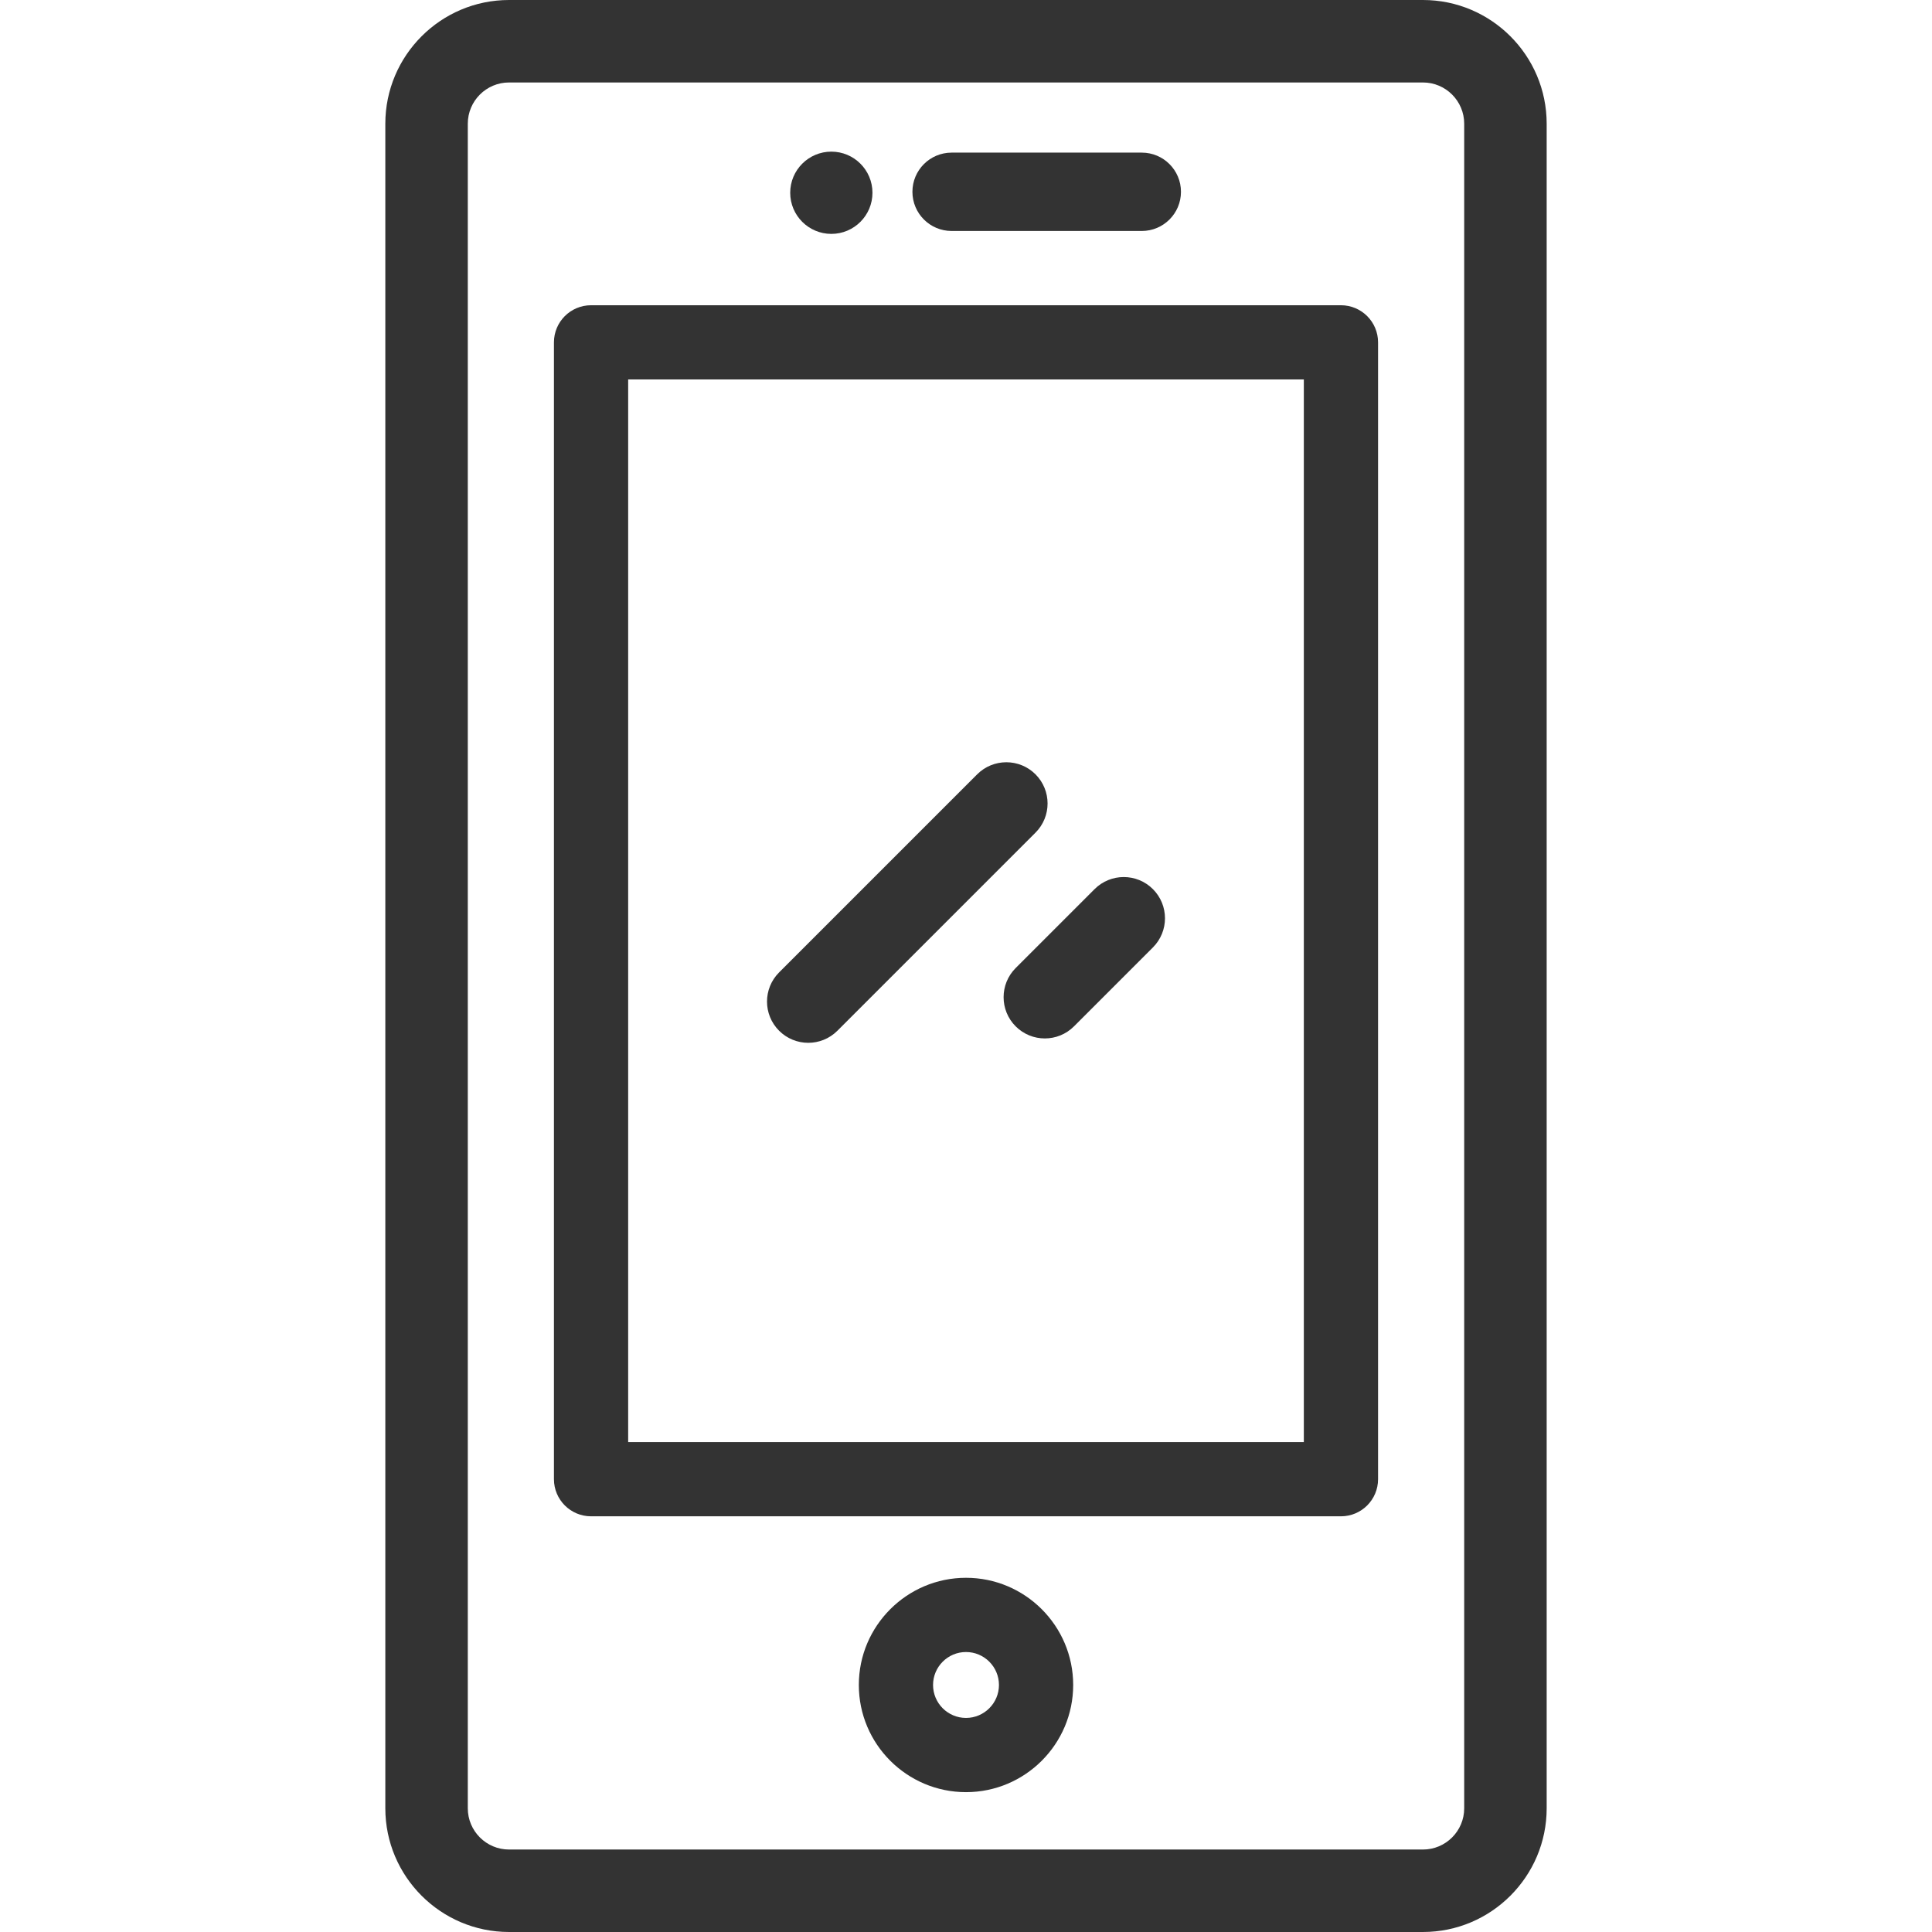
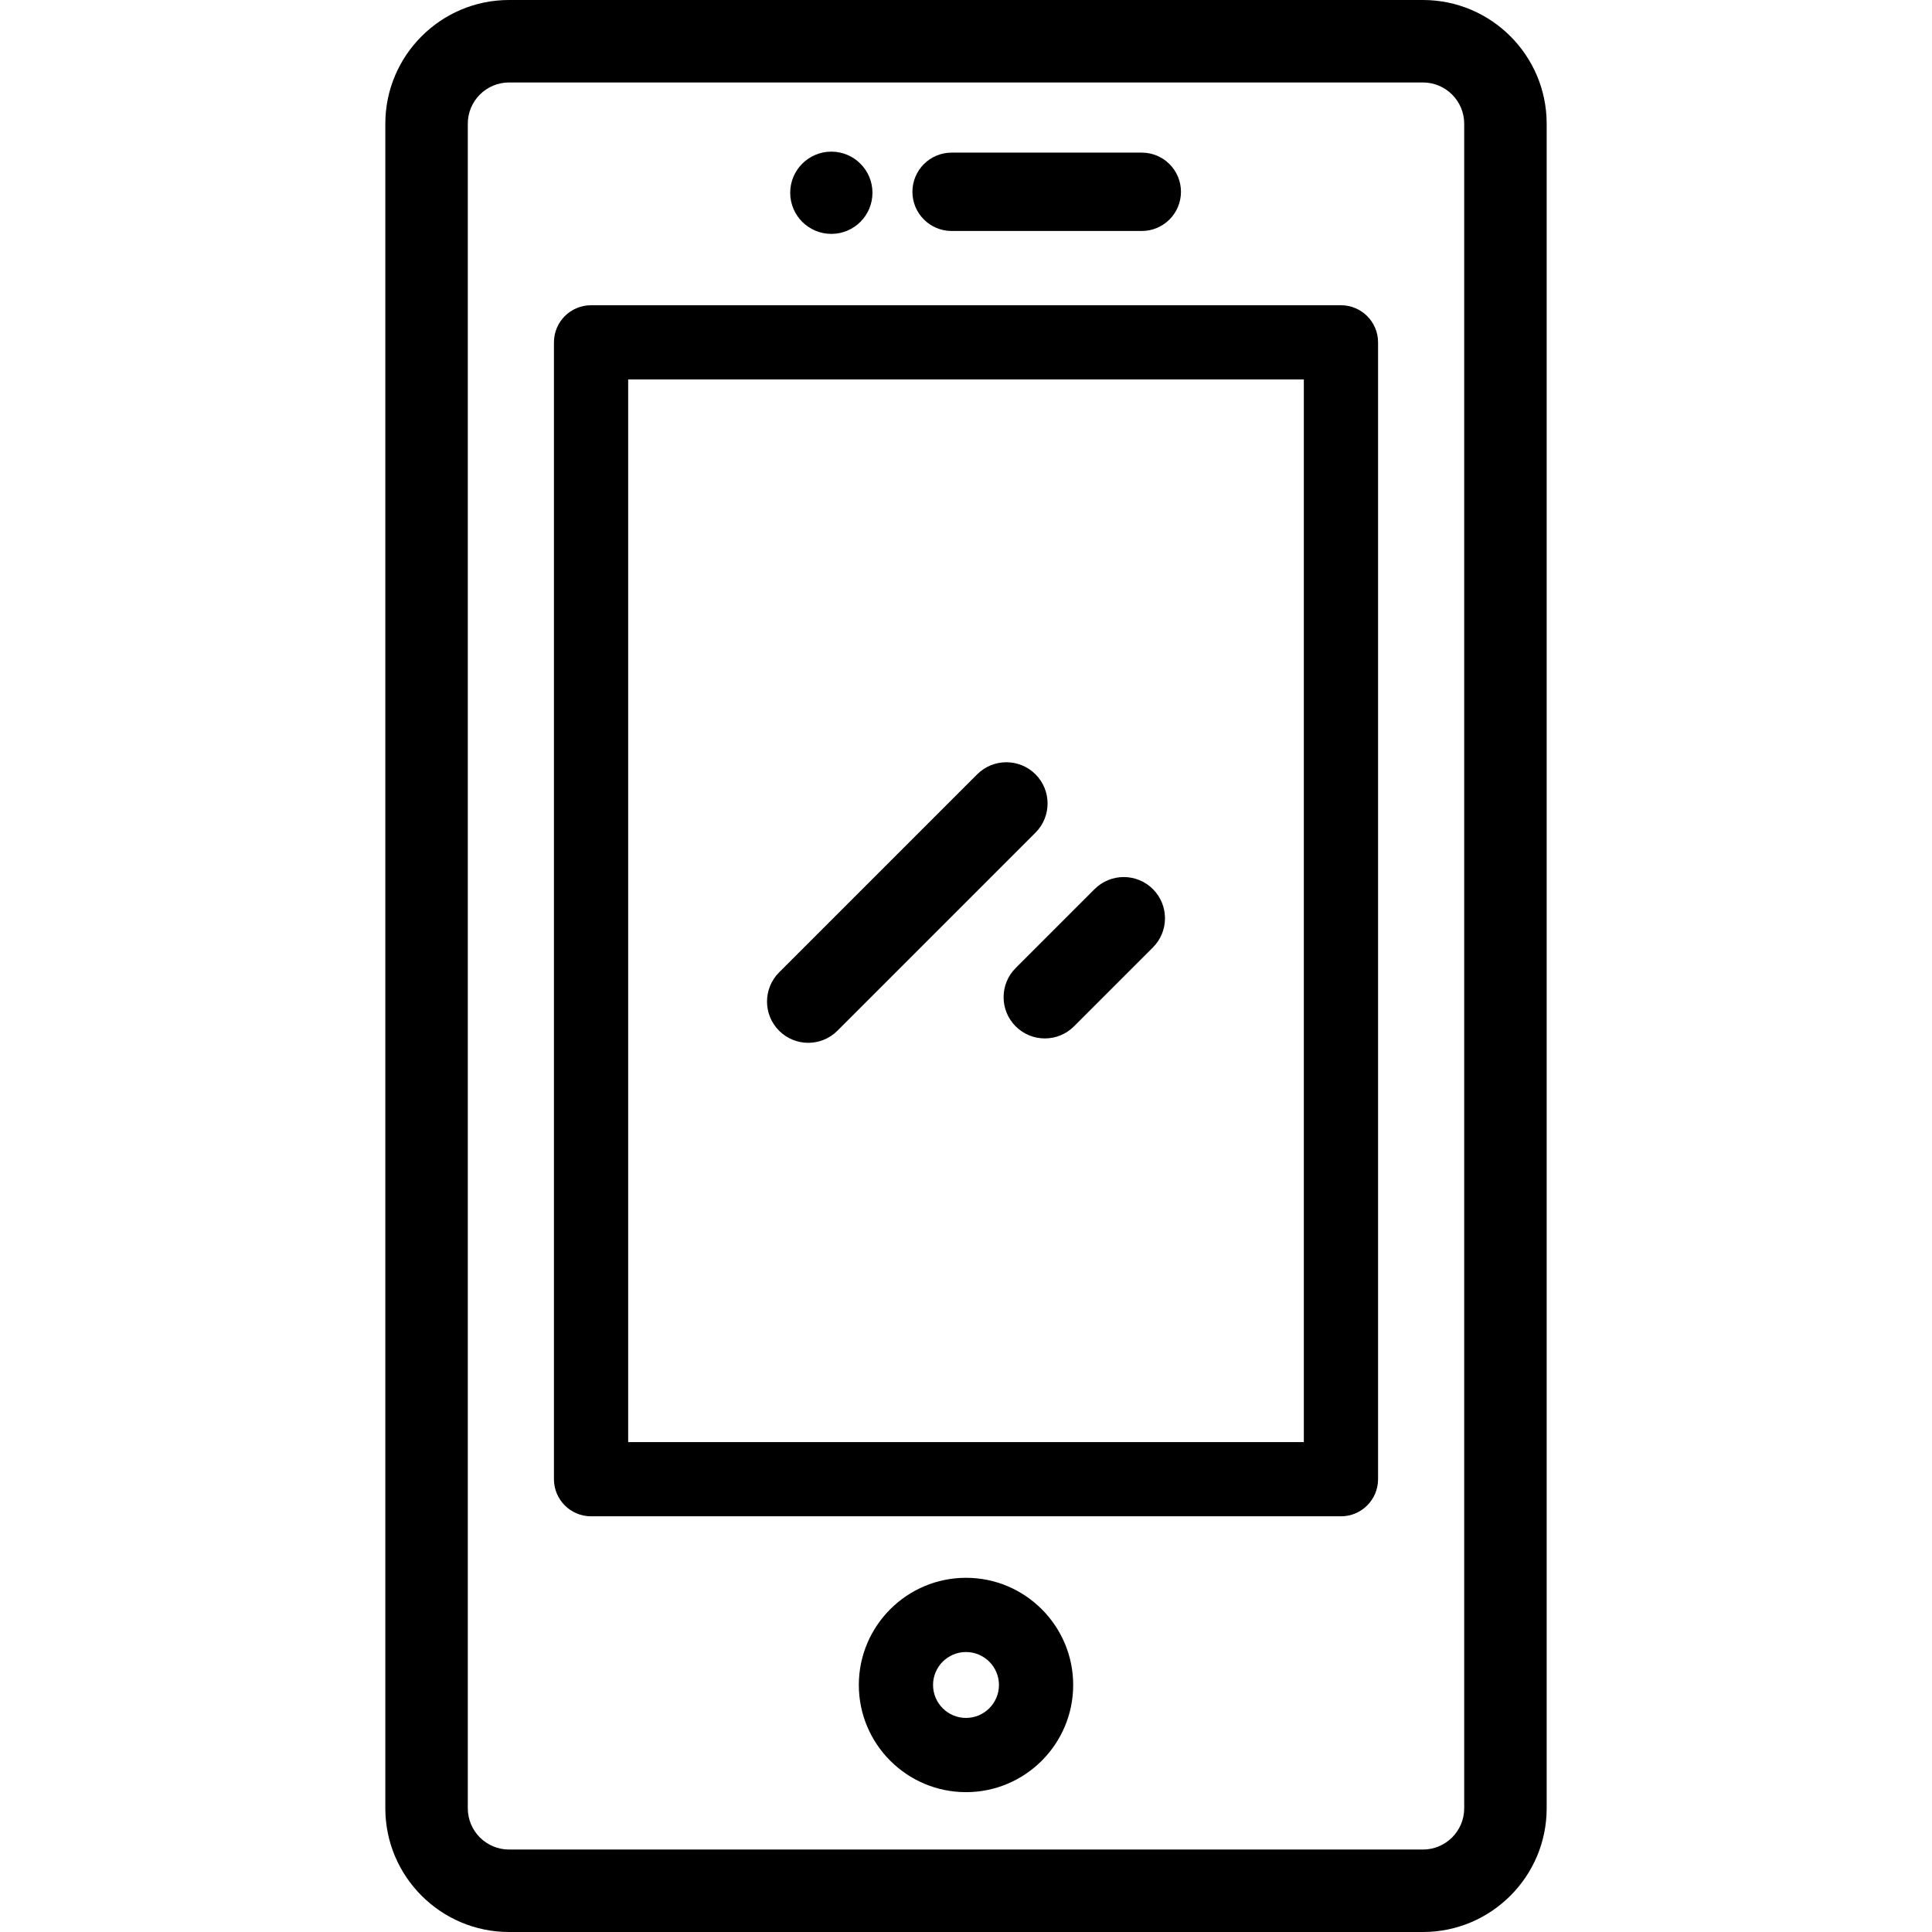
- <svg xmlns="http://www.w3.org/2000/svg" viewBox="0 0 512 512" width="512" height="512">
-   <path d="M256.002 418.133c-15.662 0-28.404 12.741-28.404 28.403s12.742 28.403 28.404 28.403 28.403-12.741 28.403-28.403-12.742-28.403-28.403-28.403zm0 37.136c-4.816 0-8.734-3.918-8.734-8.733s3.918-8.733 8.734-8.733c4.815 0 8.733 3.918 8.733 8.733-.002 4.815-3.92 8.733-8.733 8.733zM302.587 40.447h-50.403c-5.734 0-10.382 4.648-10.382 10.382s4.649 10.382 10.382 10.382h50.403c5.734 0 10.382-4.648 10.382-10.382s-4.648-10.382-10.382-10.382z" fill="#333" />
-   <circle cx="220.312" cy="51.085" r="10.899" fill="#333" />
-   <path d="M377.101 0H134.899c-18.077 0-32.784 14.707-32.784 32.784v446.431c0 18.077 14.707 32.784 32.784 32.784H377.1c18.077 0 32.784-14.707 32.784-32.784V32.784C409.885 14.707 395.178 0 377.101 0zm10.928 479.216c0 6.026-4.902 10.928-10.928 10.928H134.899c-6.026 0-10.928-4.902-10.928-10.928V32.784c0-6.026 4.902-10.928 10.928-10.928H377.1c6.026 0 10.928 4.902 10.928 10.928v446.432z" fill="#333" />
-   <path d="M274.418 205.204c-4.269-4.266-11.186-4.266-15.456 0l-52.494 52.495c-4.267 4.267-4.267 11.187.001 15.455 2.134 2.134 4.931 3.202 7.727 3.202s5.594-1.068 7.727-3.201l52.494-52.495c4.268-4.268 4.268-11.188.001-15.456zM305.532 235.626c-4.268-4.266-11.186-4.266-15.456 0l-20.912 20.912c-4.266 4.267-4.266 11.187.001 15.456 2.134 2.133 4.931 3.201 7.727 3.201s5.593-1.068 7.727-3.201l20.912-20.912c4.269-4.268 4.269-11.188.001-15.456z" fill="#333" />
-   <path d="M355.366 80.892h-198.73c-5.432 0-9.835 4.403-9.835 9.835v301.275c0 5.432 4.403 9.835 9.835 9.835h198.73c5.432 0 9.835-4.403 9.835-9.835V90.727c0-5.431-4.403-9.835-9.835-9.835zm-9.836 301.275H166.47V100.563h179.06v281.604z" fill="#333" />
+ <svg xmlns="http://www.w3.org/2000/svg" viewBox="0 0 512 512">
+   <path d="M256.002 418.133c-15.662 0-28.404 12.741-28.404 28.403s12.742 28.403 28.404 28.403 28.403-12.741 28.403-28.403-12.742-28.403-28.403-28.403zm0 37.136c-4.816 0-8.734-3.918-8.734-8.733s3.918-8.733 8.734-8.733c4.815 0 8.733 3.918 8.733 8.733-.002 4.815-3.92 8.733-8.733 8.733zM302.587 40.447h-50.403c-5.734 0-10.382 4.648-10.382 10.382s4.649 10.382 10.382 10.382h50.403c5.734 0 10.382-4.648 10.382-10.382s-4.648-10.382-10.382-10.382z" />
+   <circle cx="220.312" cy="51.085" r="10.899" />
+   <path d="M377.101 0H134.899c-18.077 0-32.784 14.707-32.784 32.784v446.431c0 18.077 14.707 32.784 32.784 32.784H377.1c18.077 0 32.784-14.707 32.784-32.784V32.784C409.885 14.707 395.178 0 377.101 0zm10.928 479.216c0 6.026-4.902 10.928-10.928 10.928H134.899c-6.026 0-10.928-4.902-10.928-10.928V32.784c0-6.026 4.902-10.928 10.928-10.928H377.1c6.026 0 10.928 4.902 10.928 10.928v446.432z" />
+   <path d="M274.418 205.204c-4.269-4.266-11.186-4.266-15.456 0l-52.494 52.495c-4.267 4.267-4.267 11.187.001 15.455 2.134 2.134 4.931 3.202 7.727 3.202s5.594-1.068 7.727-3.201l52.494-52.495c4.268-4.268 4.268-11.188.001-15.456zM305.532 235.626c-4.268-4.266-11.186-4.266-15.456 0l-20.912 20.912c-4.266 4.267-4.266 11.187.001 15.456 2.134 2.133 4.931 3.201 7.727 3.201s5.593-1.068 7.727-3.201l20.912-20.912c4.269-4.268 4.269-11.188.001-15.456z" />
+   <path d="M355.366 80.892h-198.73c-5.432 0-9.835 4.403-9.835 9.835v301.275c0 5.432 4.403 9.835 9.835 9.835h198.73c5.432 0 9.835-4.403 9.835-9.835V90.727c0-5.431-4.403-9.835-9.835-9.835zm-9.836 301.275H166.47V100.563h179.06v281.604z" />
</svg>
